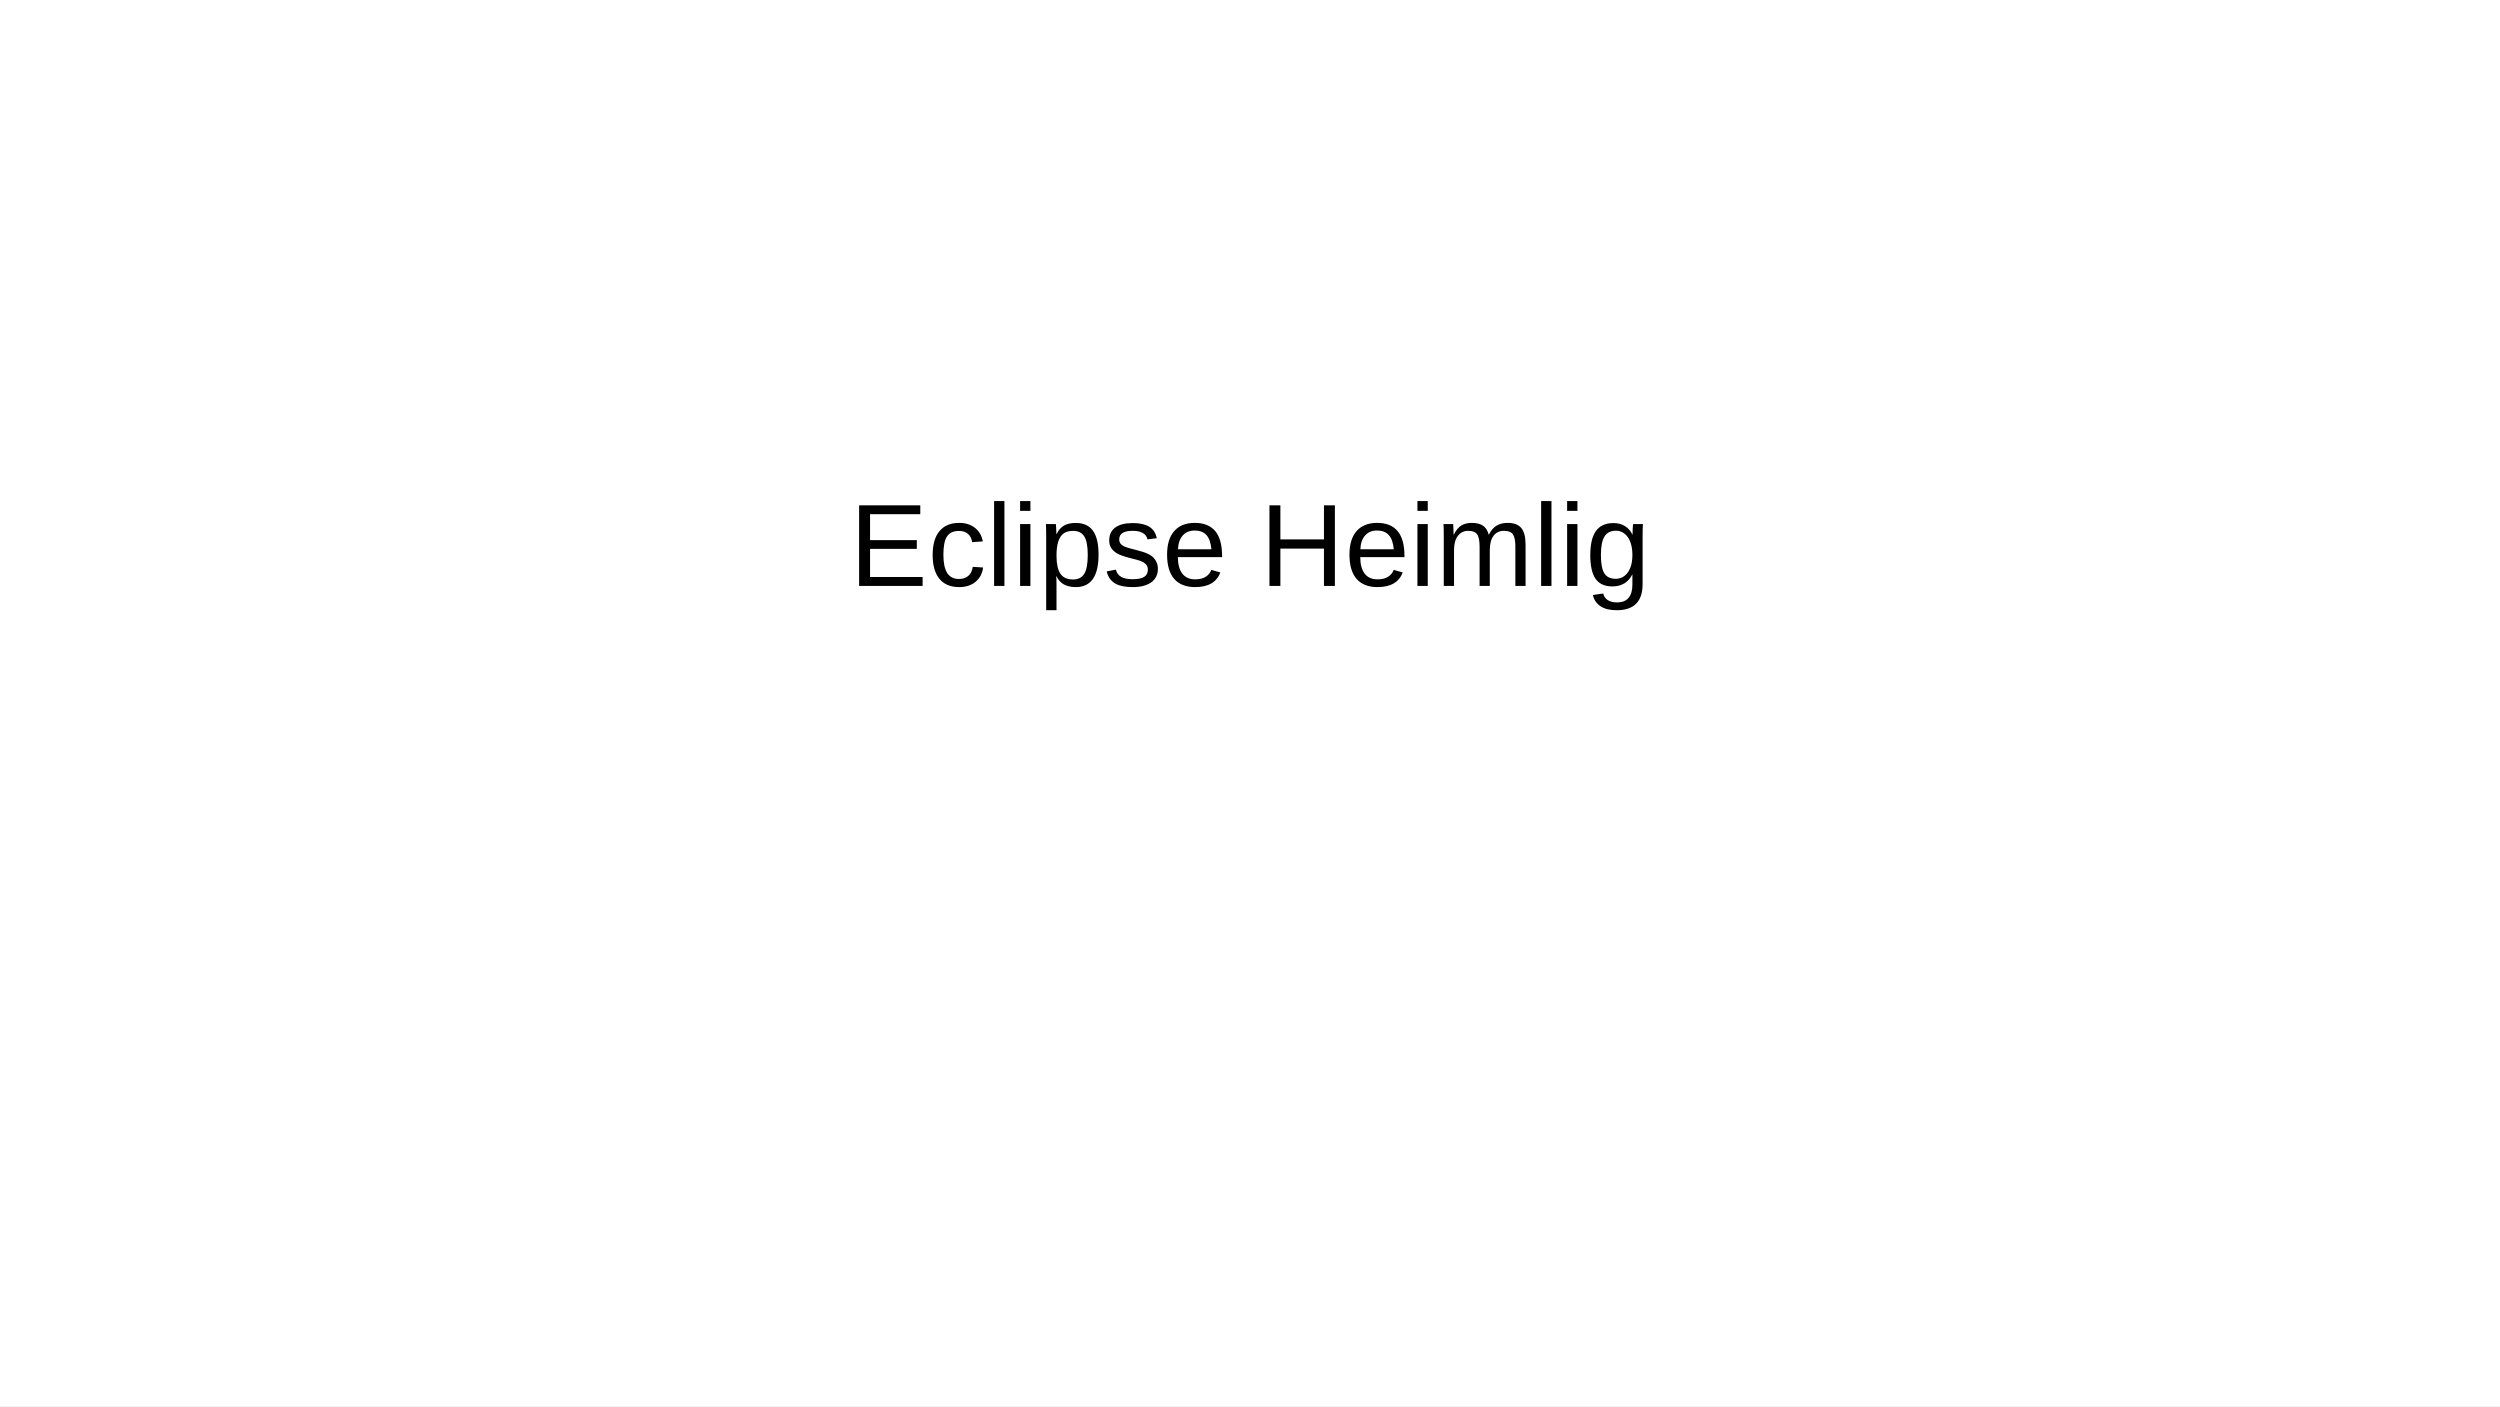
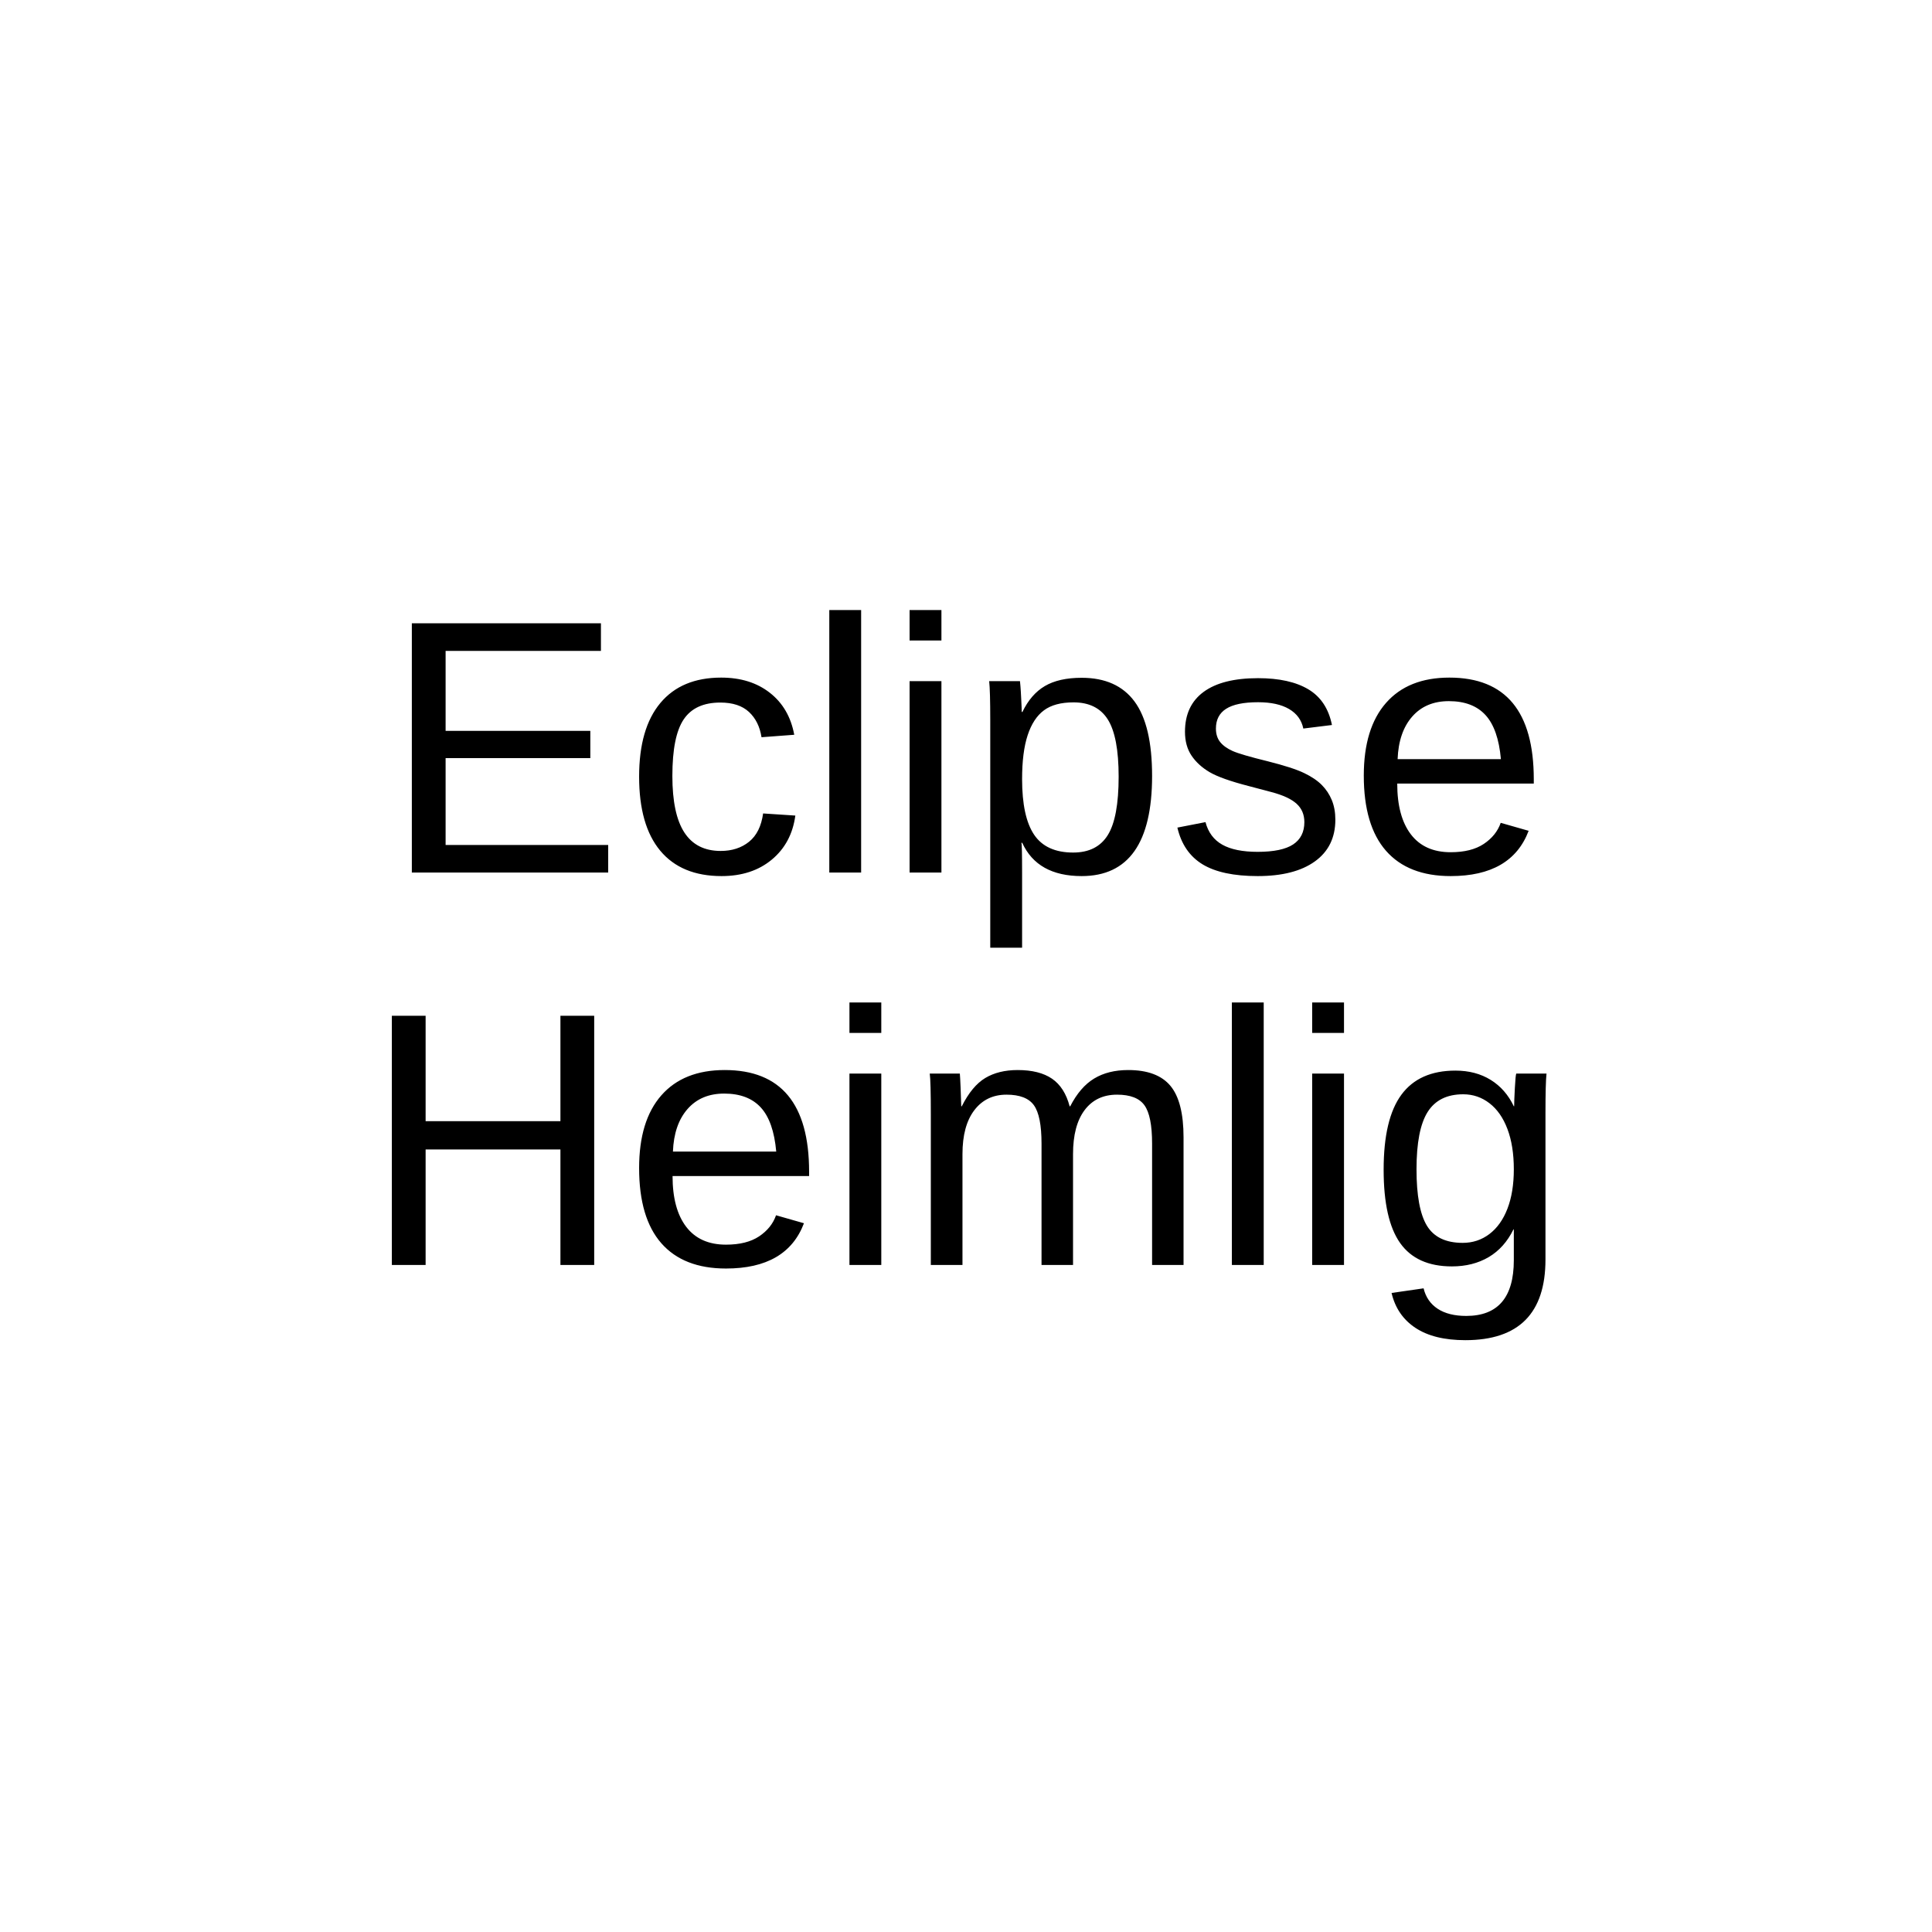
- <svg xmlns="http://www.w3.org/2000/svg" width="640" height="360" viewBox="0 0 640 360">
+ <svg xmlns="http://www.w3.org/2000/svg" width="640" height="640" viewBox="0 0 640 640">
  <rect width="100%" height="100%" fill="#ffffff" />
-   <text x="320" y="150" text-anchor="middle" font-family="Arial, Helvetica, sans-serif" font-size="30" fill="#000000">Eclipse Heimlig</text>
+   <text x="320" y="255" text-anchor="middle" dominant-baseline="middle" font-family="Arial, Helvetica, sans-serif" font-size="120" fill="#000000">Eclipse</text>
+   <text x="320" y="385" text-anchor="middle" dominant-baseline="middle" font-family="Arial, Helvetica, sans-serif" font-size="120" fill="#000000">Heimlig</text>
</svg>
